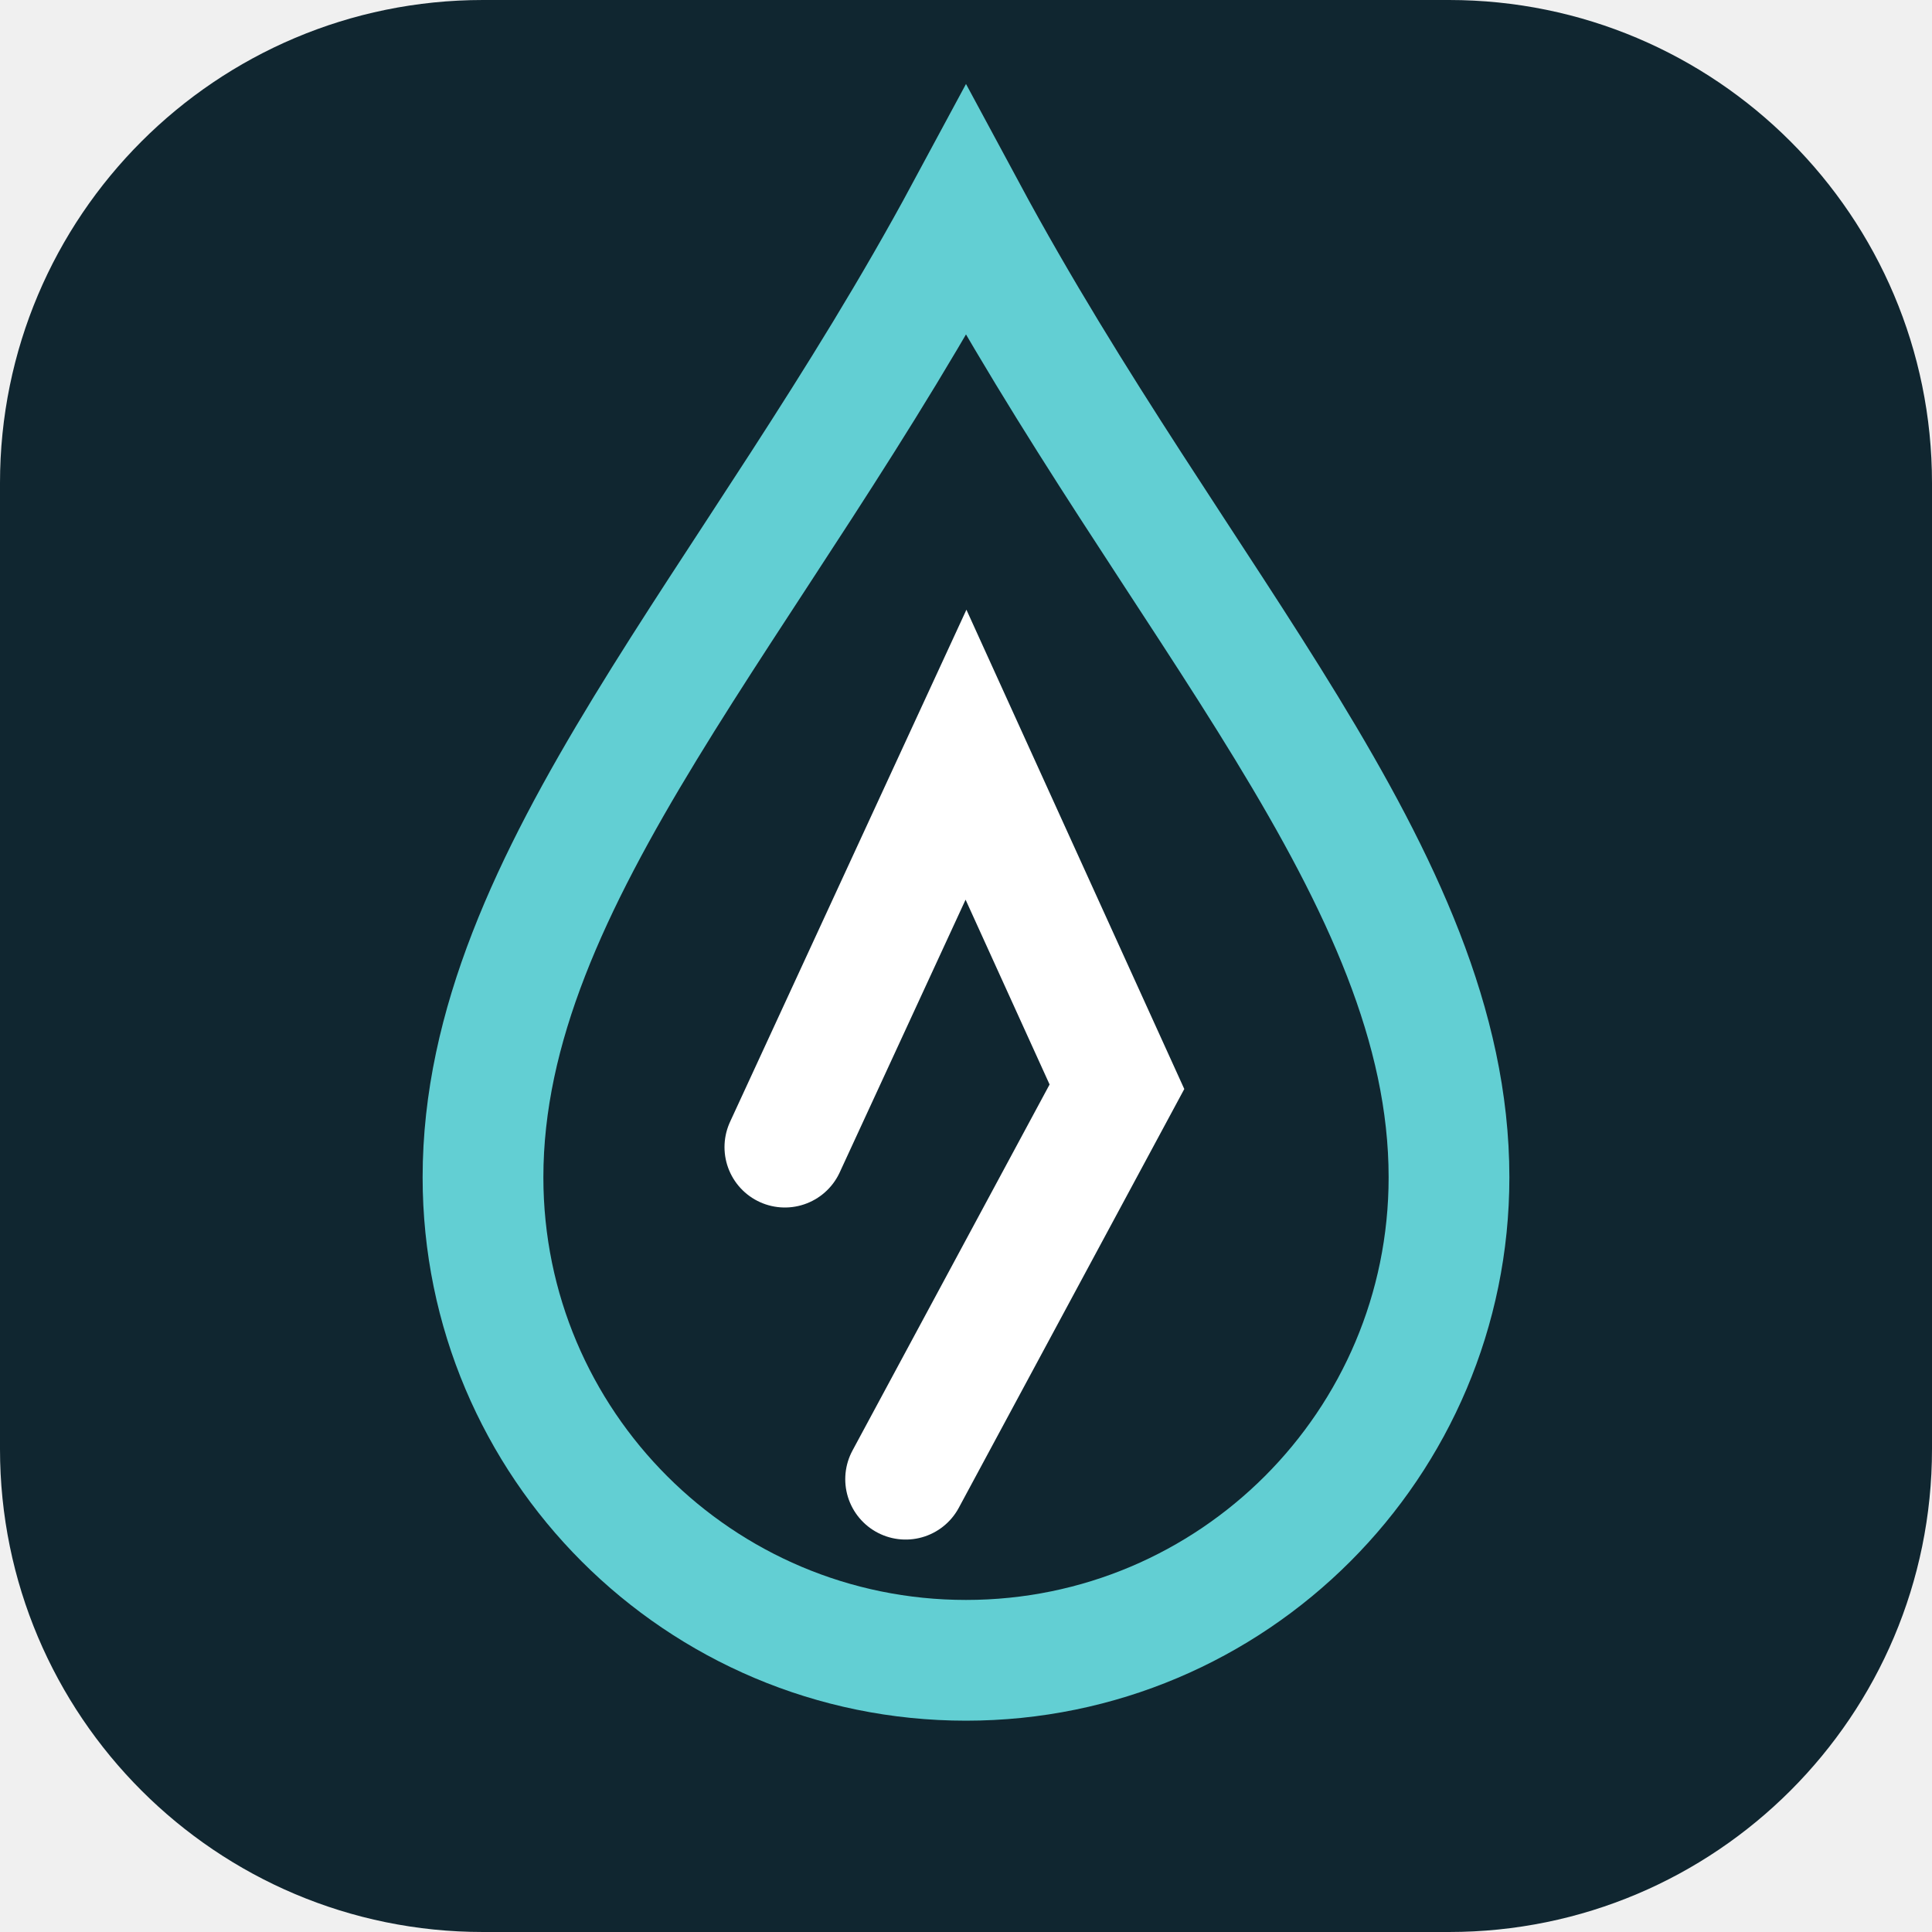
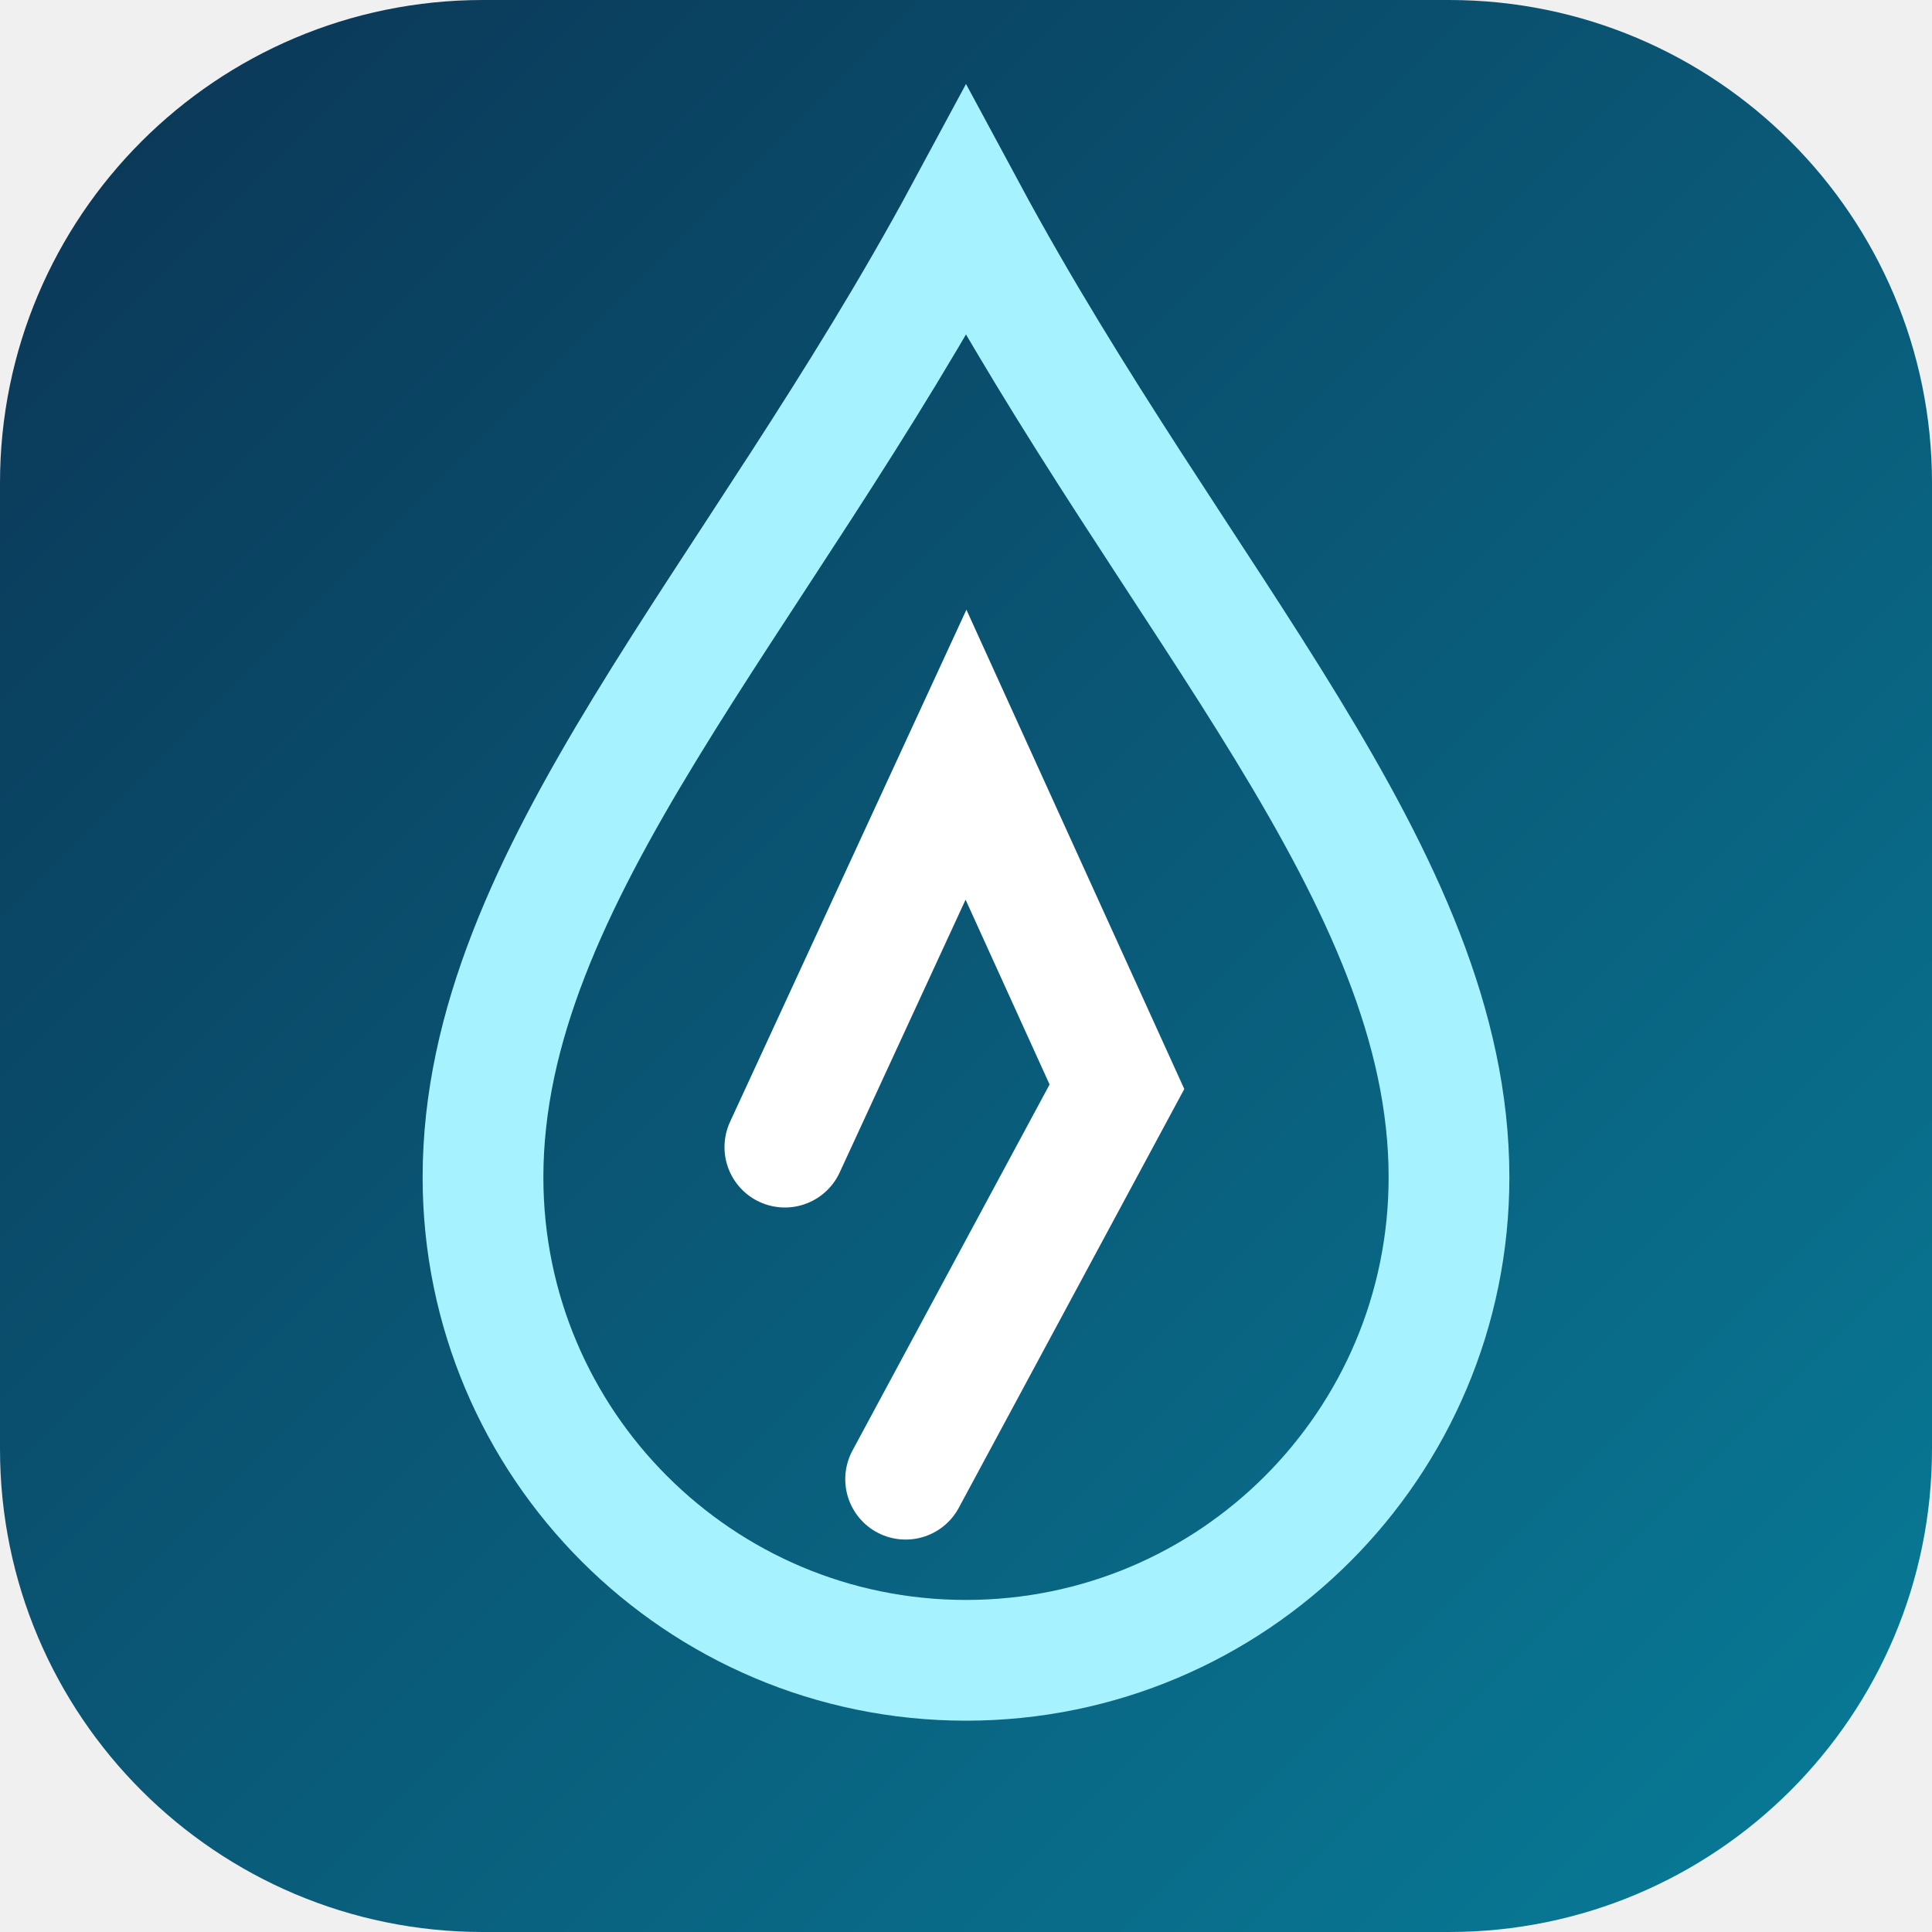
<svg xmlns="http://www.w3.org/2000/svg" viewBox="0 0 64 64">
-   <rect width="64" height="64" rx="16" fill="#102630" />
-   <path d="M32 7C25 20 16 29 16 39a16 16 0 0 0 32 0C48 29 39 20 32 7Z" fill="none" stroke="#62cfd3" stroke-width="4" />
+   <defs>
+     <linearGradient id="o" x1="0" y1="0" x2="1" y2="1">
+       <stop stop-color="#0b3454" />
+       <stop offset="1" stop-color="#087d99" />
+     </linearGradient>
+   </defs>
+   <rect width="64" height="64" rx="16" fill="url(#o)" />
+   <path d="M32 7C25 20 16 29 16 39a16 16 0 0 0 32 0C48 29 39 20 32 7Z" fill="none" stroke="#a7f2ff" stroke-width="4" />
  <path d="m26 38 6-13 5 11-7 13" stroke="#fff" stroke-width="4" fill="none" stroke-linecap="round" />
</svg>
